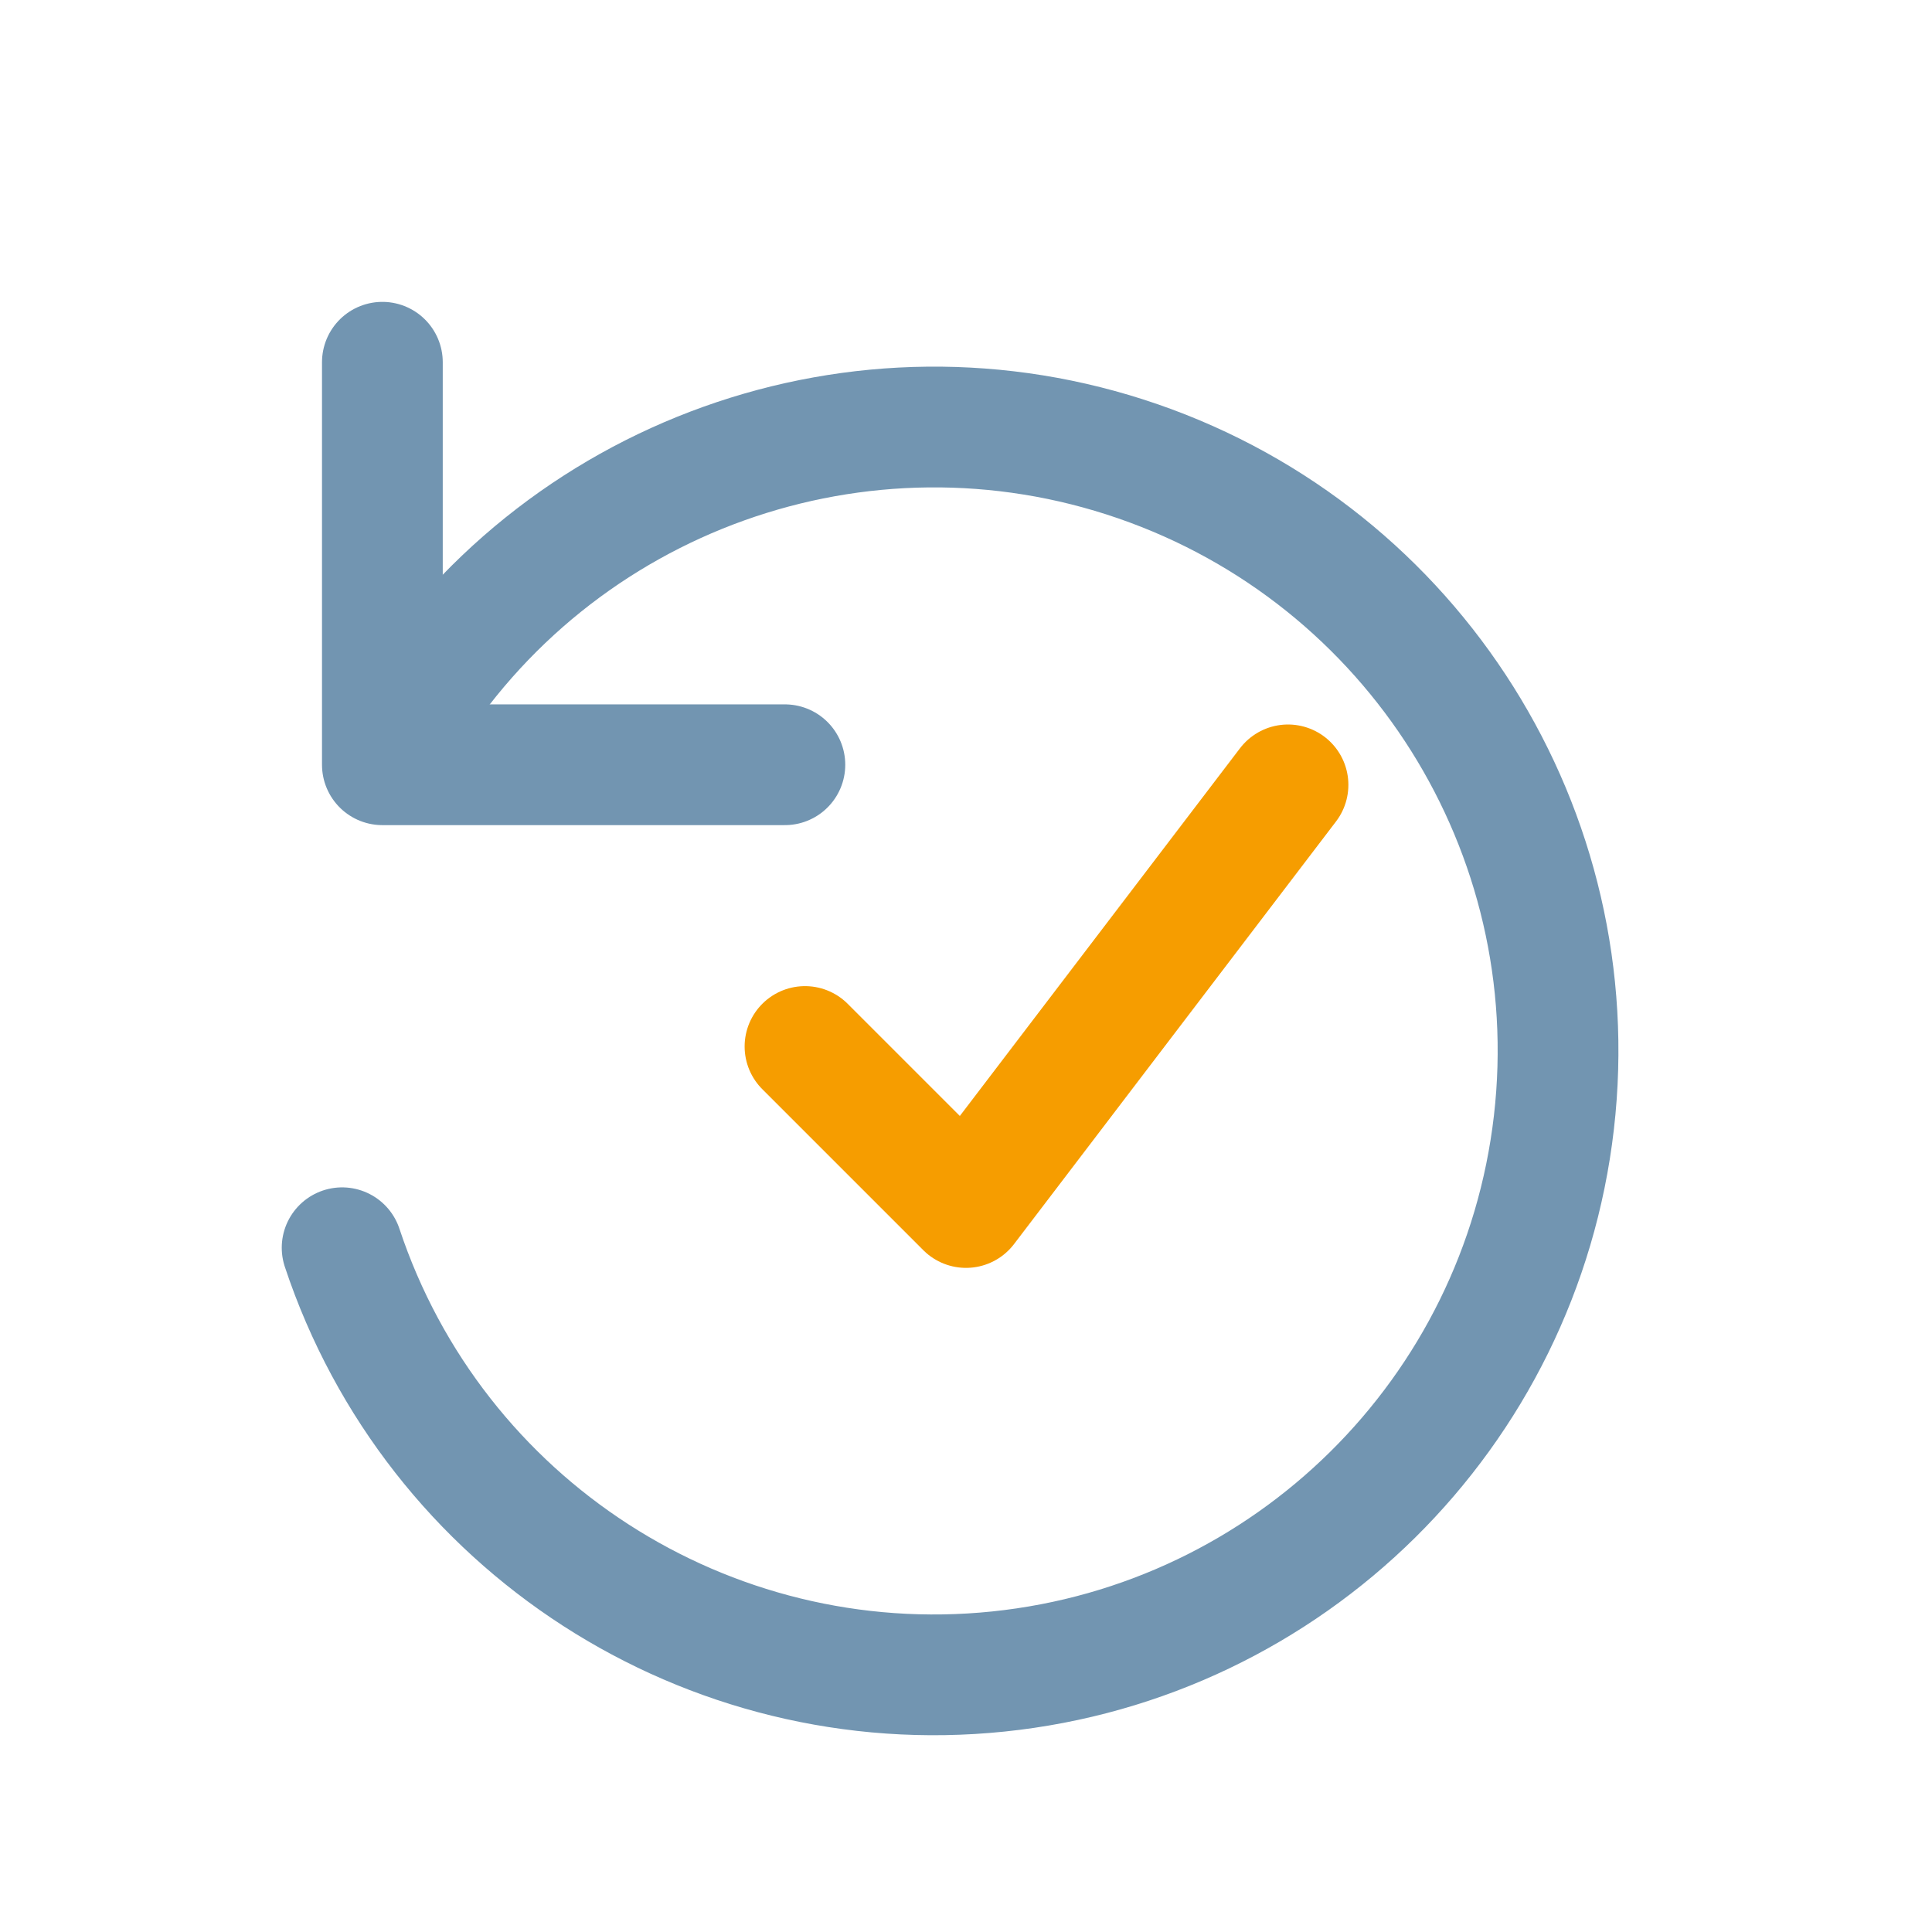
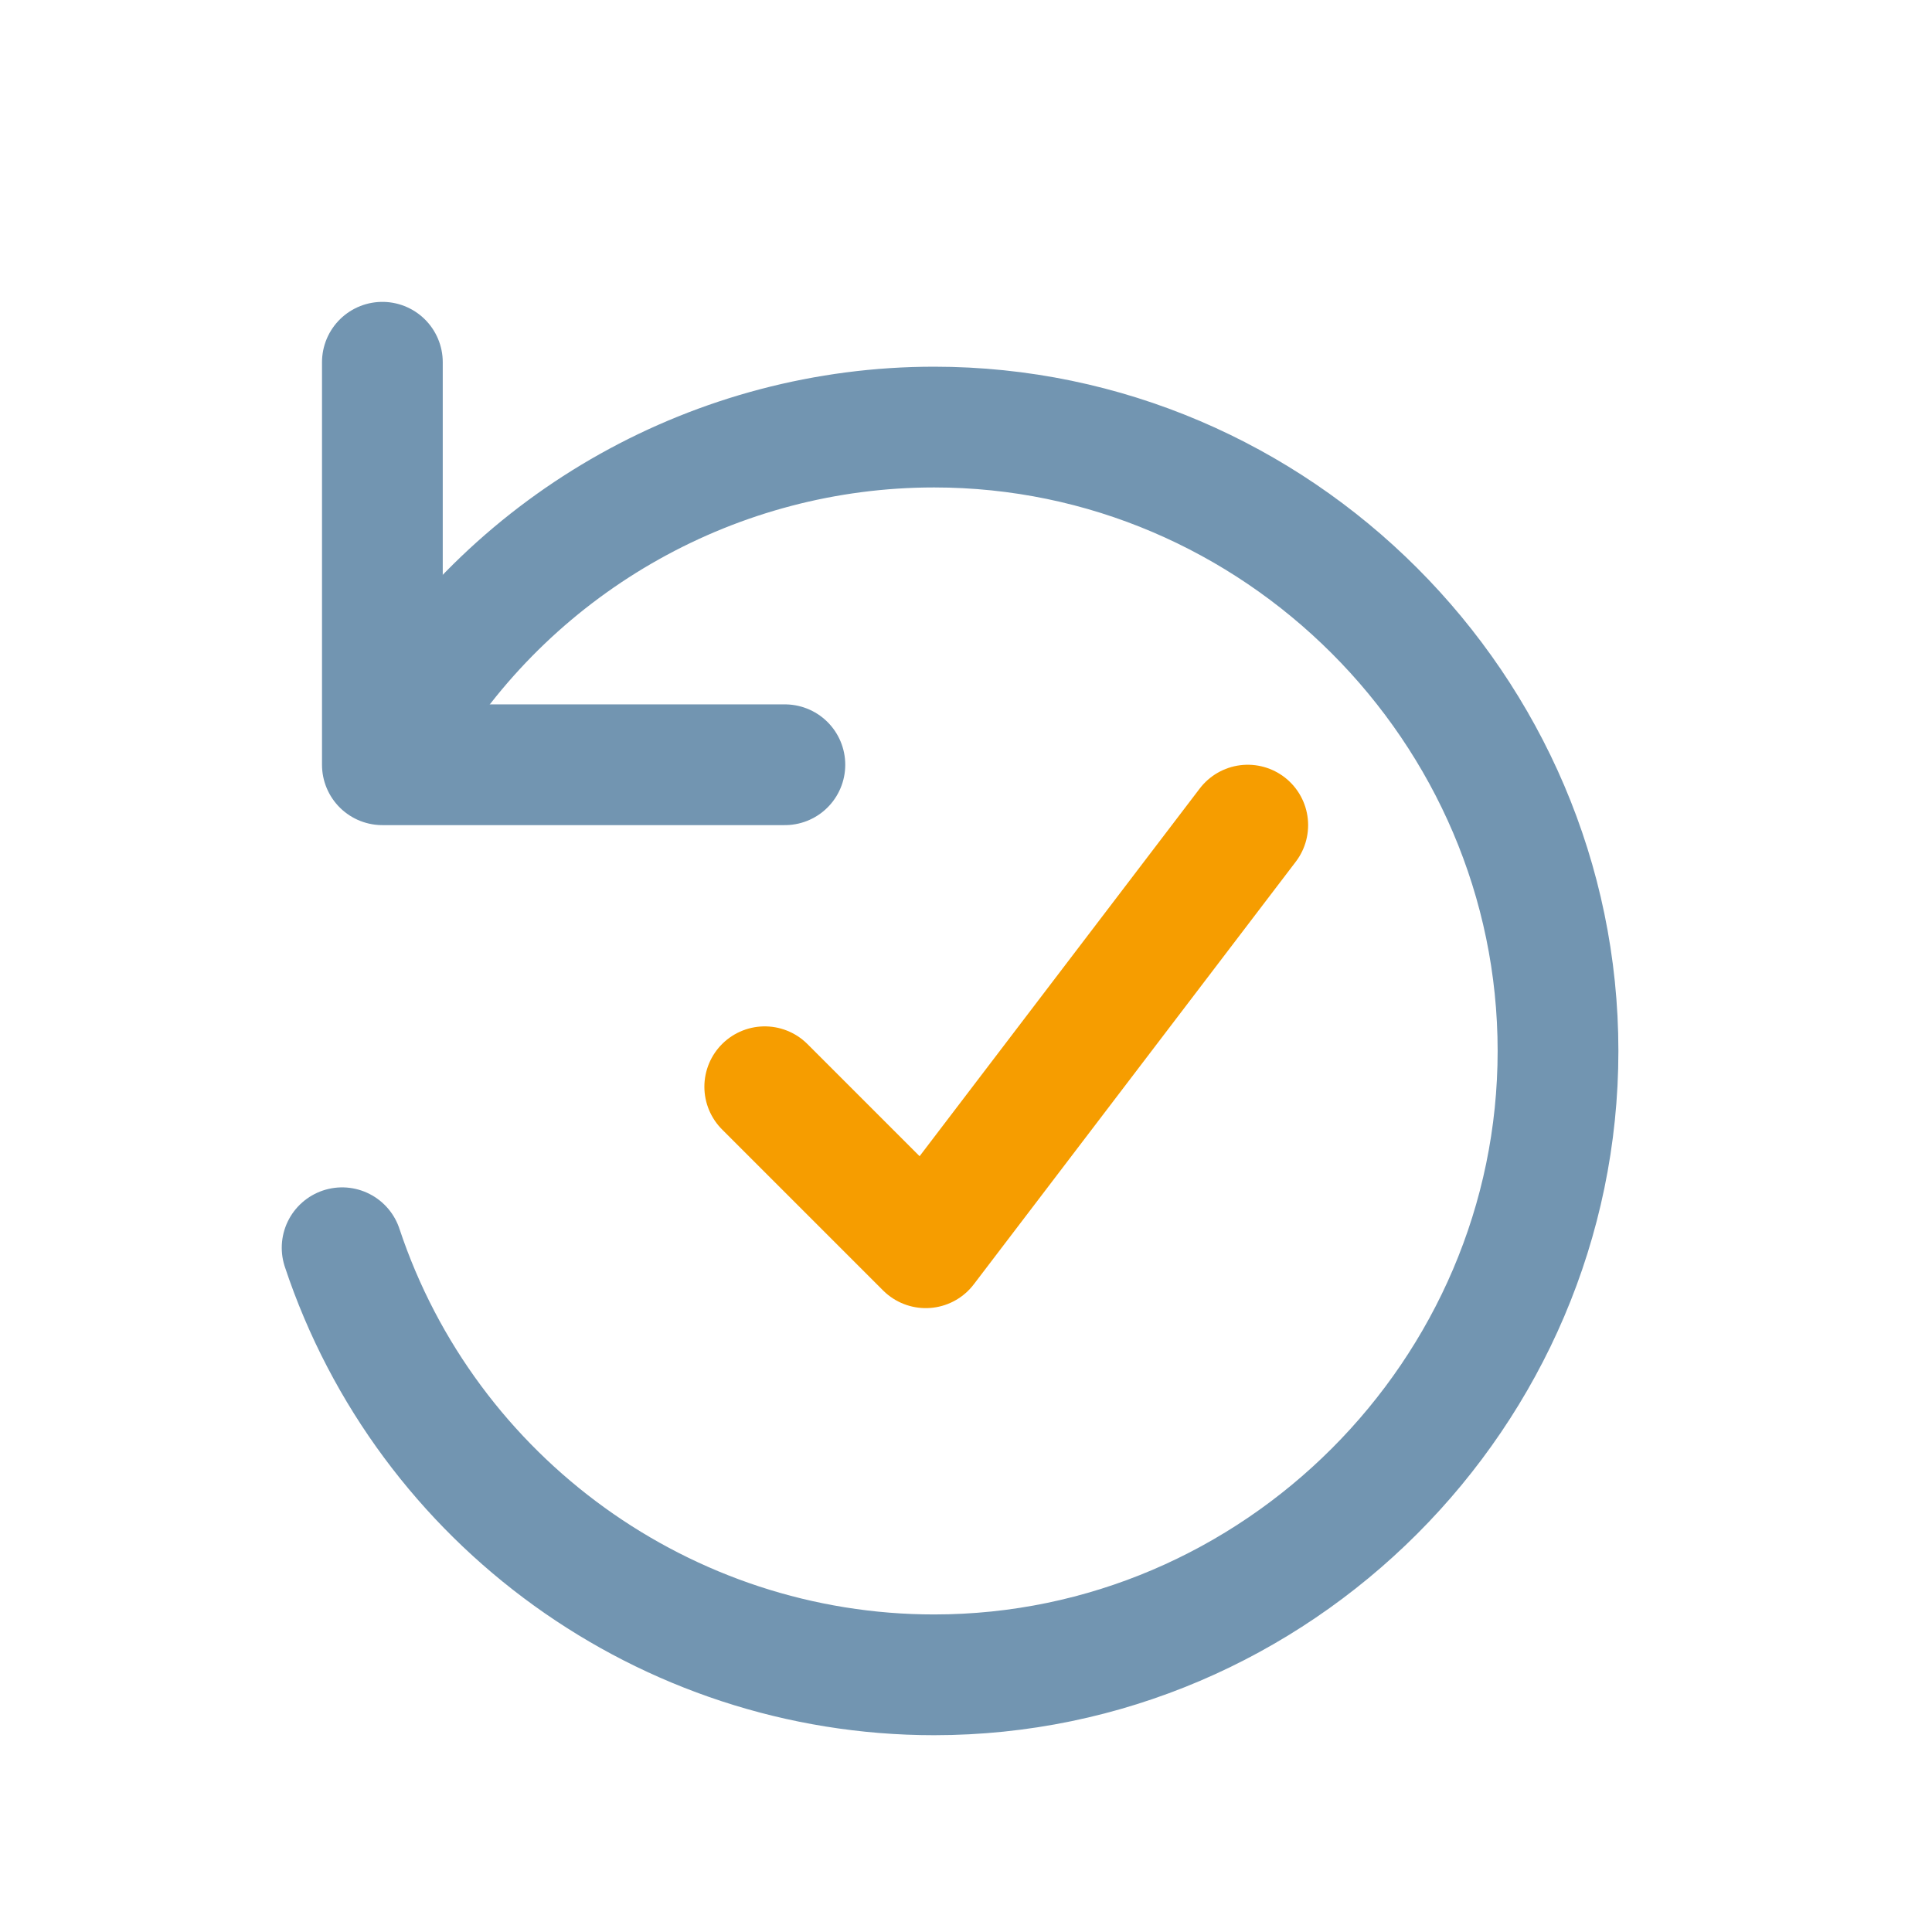
- <svg xmlns="http://www.w3.org/2000/svg" width="100%" height="100%" viewBox="0 0 96 96">
-   <g fill="none" stroke-linecap="round" stroke-linejoin="round">
-     <path d="M20 36a31 31 0 1 1-3 26" stroke="#7295b1" stroke-width="6" />
-     <path d="M19 18v20h20" stroke="#7295b1" stroke-width="6" />
-     <path d="M40 52 48 60 64 39" stroke="#f69d00" stroke-width="6" />
+ <svg xmlns="http://www.w3.org/2000/svg" width="100%" height="100%" viewBox="0 0 96 96" version="1.1" xml:space="preserve" style="fill-rule:evenodd;clip-rule:evenodd;stroke-linecap:round;stroke-linejoin:round;">
+   <g>
+     <path d="M20,36C25.632,26.827 35.653,21.221 46.417,21.221C63.423,21.221 77.417,35.215 77.417,52.221C77.417,69.227 63.423,83.221 46.417,83.221C33.099,83.221 21.201,74.638 17,62" style="fill:none;fill-rule:nonzero;stroke:rgb(114,149,177);stroke-width:6px;" />
+     <path d="M19,18L19,38L39,38" style="fill:none;fill-rule:nonzero;stroke:rgb(114,149,177);stroke-width:6px;" />
+     <path d="M38,54L46,62L62,41" style="fill:none;fill-rule:nonzero;stroke:rgb(246,157,0);stroke-width:6px;" />
  </g>
</svg>
